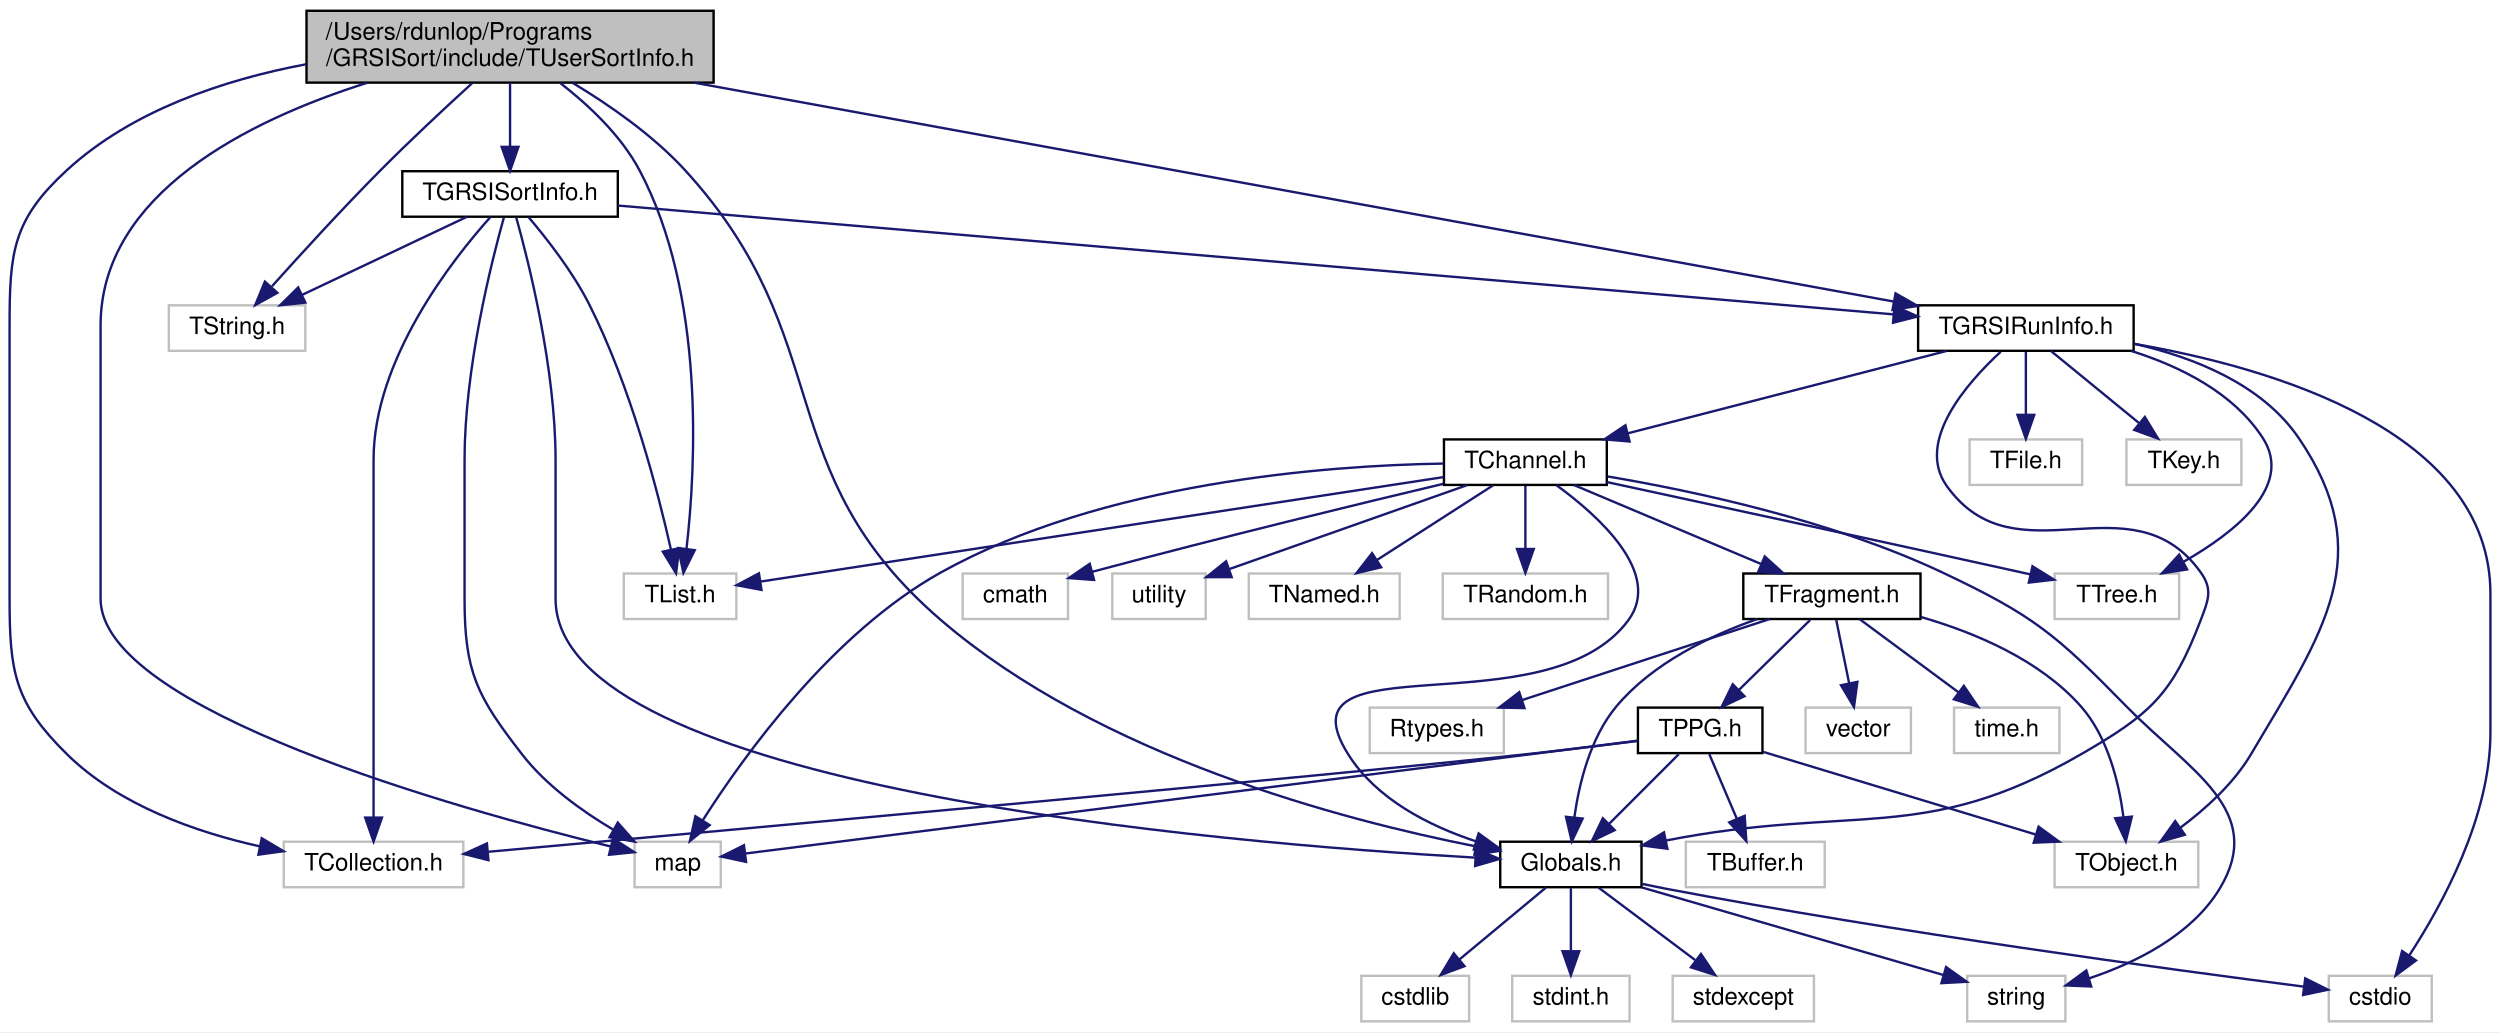
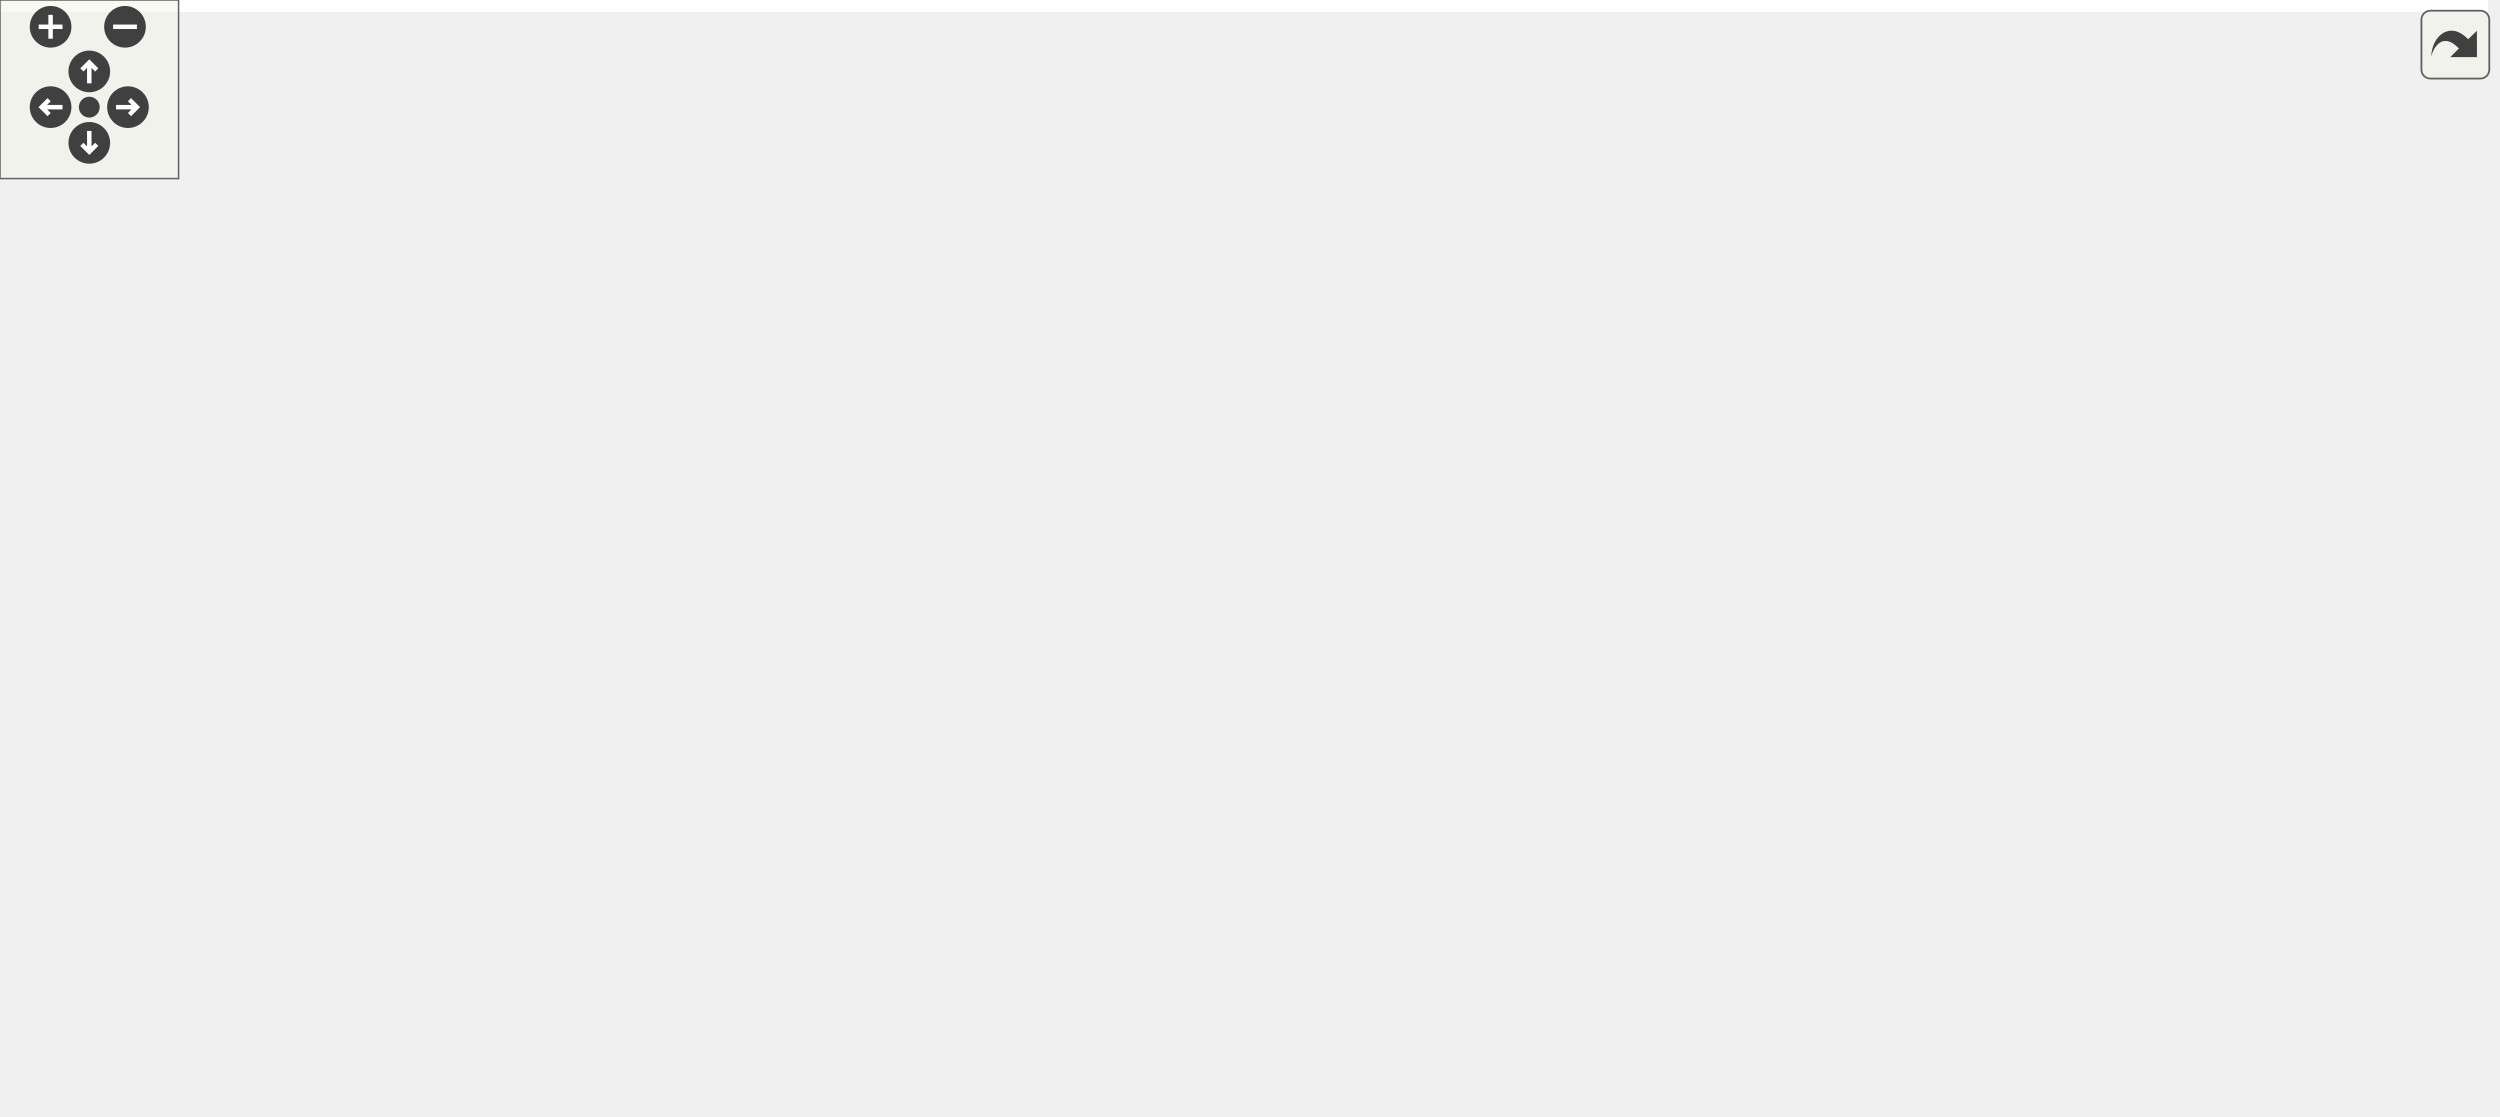
- <svg xmlns="http://www.w3.org/2000/svg" xmlns:xlink="http://www.w3.org/1999/xlink" width="1044pt" height="431pt" viewBox="0.00 0.00 1044.00 431.00">
-   <g id="graph0" class="graph" transform="scale(1 1) rotate(0) translate(4 427)">
-     <polygon fill="white" stroke="none" points="-4,4 -4,-427 1040,-427 1040,4 -4,4" />
-     <g id="node1" class="node">
-       <polygon fill="#bfbfbf" stroke="black" points="124,-392.5 124,-422.5 294,-422.5 294,-392.5 124,-392.5" />
-       <text text-anchor="start" x="132" y="-410.5" font-family="Helvetica,sans-Serif" font-size="10.00">/Users/rdunlop/Programs</text>
-       <text text-anchor="middle" x="209" y="-399.5" font-family="Helvetica,sans-Serif" font-size="10.00">/GRSISort/include/TUserSortInfo.h</text>
-     </g>
-     <g id="node2" class="node">
-       <polygon fill="white" stroke="#bfbfbf" points="261,-56.5 261,-75.5 297,-75.5 297,-56.5 261,-56.5" />
-       <text text-anchor="middle" x="279" y="-63.5" font-family="Helvetica,sans-Serif" font-size="10.00">map</text>
-     </g>
-     <g id="edge1" class="edge">
-       <path fill="none" stroke="midnightblue" d="M149.192,-392.379C99.881,-376.761 38,-346.171 38,-291 38,-291 38,-291 38,-177 38,-130.601 187.706,-89.01 251.135,-73.471" />
-       <polygon fill="midnightblue" stroke="midnightblue" points="251.984,-76.867 260.886,-71.122 250.344,-70.062 251.984,-76.867" />
-     </g>
-     <g id="node3" class="node">
-       <polygon fill="white" stroke="#bfbfbf" points="256.5,-168.5 256.5,-187.5 303.5,-187.5 303.5,-168.5 256.5,-168.5" />
-       <text text-anchor="middle" x="280" y="-175.5" font-family="Helvetica,sans-Serif" font-size="10.00">TList.h</text>
-     </g>
-     <g id="edge2" class="edge">
-       <path fill="none" stroke="midnightblue" d="M229.94,-392.338C241.569,-383.326 255.22,-370.617 263,-356 290.506,-304.321 286.589,-232.077 282.71,-198.096" />
-       <polygon fill="midnightblue" stroke="midnightblue" points="286.13,-197.245 281.391,-187.769 279.186,-198.132 286.13,-197.245" />
-     </g>
-     <g id="node4" class="node">
-       <polygon fill="white" stroke="#bfbfbf" points="66.5,-280.5 66.5,-299.5 123.5,-299.5 123.5,-280.5 66.5,-280.5" />
-       <text text-anchor="middle" x="95" y="-287.5" font-family="Helvetica,sans-Serif" font-size="10.00">TString.h</text>
-     </g>
-     <g id="edge3" class="edge">
-       <path fill="none" stroke="midnightblue" d="M193.115,-392.212C182.201,-382.259 167.484,-368.566 155,-356 139.018,-339.913 121.511,-320.76 109.556,-307.429" />
-       <polygon fill="midnightblue" stroke="midnightblue" points="111.841,-304.733 102.573,-299.6 106.617,-309.392 111.841,-304.733" />
-     </g>
-     <g id="node5" class="node">
-       <polygon fill="white" stroke="#bfbfbf" points="114.5,-56.5 114.5,-75.5 189.5,-75.5 189.5,-56.5 114.5,-56.5" />
-       <text text-anchor="middle" x="152" y="-63.5" font-family="Helvetica,sans-Serif" font-size="10.00">TCollection.h</text>
-     </g>
-     <g id="edge4" class="edge">
-       <path fill="none" stroke="midnightblue" d="M123.933,-400.191C89.299,-393.662 51.123,-380.855 24,-356 1.296,-335.195 0,-321.795 0,-291 0,-291 0,-291 0,-177 0,-146.205 2.055,-133.605 24,-112 45.582,-90.752 77.773,-79.497 104.473,-73.556" />
-       <polygon fill="midnightblue" stroke="midnightblue" points="105.305,-76.958 114.403,-71.529 103.905,-70.099 105.305,-76.958" />
-     </g>
-     <g id="node6" class="node">
-       <g id="a_node6">
-         <a xlink:href="$_globals_8h.html" xlink:title="Globals.h">
-           <polygon fill="white" stroke="black" points="622.5,-56.5 622.5,-75.5 681.5,-75.5 681.5,-56.5 622.5,-56.5" />
-           <text text-anchor="middle" x="652" y="-63.5" font-family="Helvetica,sans-Serif" font-size="10.00">Globals.h</text>
-         </a>
-       </g>
-     </g>
-     <g id="edge5" class="edge">
-       <path fill="none" stroke="midnightblue" d="M235.159,-392.37C250.142,-383.369 268.573,-370.66 282,-356 346.934,-285.101 316.092,-230.669 389,-168 455.033,-111.241 556.413,-84.58 612.044,-73.605" />
-       <polygon fill="midnightblue" stroke="midnightblue" points="613.037,-76.979 622.209,-71.675 611.731,-70.102 613.037,-76.979" />
-     </g>
-     <g id="node12" class="node">
-       <g id="a_node12">
-         <a xlink:href="$_t_g_r_s_i_run_info_8h.html" xlink:title="TGRSIRunInfo.h">
-           <polygon fill="white" stroke="black" points="797,-280.5 797,-299.5 887,-299.5 887,-280.5 797,-280.5" />
-           <text text-anchor="middle" x="842" y="-287.5" font-family="Helvetica,sans-Serif" font-size="10.00">TGRSIRunInfo.h</text>
-         </a>
-       </g>
-     </g>
-     <g id="edge11" class="edge">
-       <path fill="none" stroke="midnightblue" d="M285.985,-392.453C415.387,-368.842 673.425,-321.759 786.614,-301.106" />
-       <polygon fill="midnightblue" stroke="midnightblue" points="787.573,-304.489 796.783,-299.251 786.317,-297.602 787.573,-304.489" />
-     </g>
-     <g id="node28" class="node">
-       <g id="a_node28">
-         <a xlink:href="$_t_g_r_s_i_sort_info_8h.html" xlink:title="TGRSISortInfo.h">
-           <polygon fill="white" stroke="black" points="164,-336.5 164,-355.5 254,-355.5 254,-336.5 164,-336.5" />
-           <text text-anchor="middle" x="209" y="-343.5" font-family="Helvetica,sans-Serif" font-size="10.00">TGRSISortInfo.h</text>
-         </a>
-       </g>
-     </g>
-     <g id="edge40" class="edge">
-       <path fill="none" stroke="midnightblue" d="M209,-392.399C209,-384.466 209,-374.458 209,-365.858" />
-       <polygon fill="midnightblue" stroke="midnightblue" points="212.5,-365.658 209,-355.658 205.5,-365.658 212.5,-365.658" />
-     </g>
-     <g id="node7" class="node">
-       <polygon fill="white" stroke="#bfbfbf" points="627.5,-0.5 627.5,-19.5 676.5,-19.5 676.5,-0.5 627.5,-0.5" />
-       <text text-anchor="middle" x="652" y="-7.5" font-family="Helvetica,sans-Serif" font-size="10.00">stdint.h</text>
-     </g>
-     <g id="edge6" class="edge">
-       <path fill="none" stroke="midnightblue" d="M652,-56.083C652,-49.006 652,-38.861 652,-29.986" />
-       <polygon fill="midnightblue" stroke="midnightblue" points="655.5,-29.751 652,-19.751 648.5,-29.751 655.5,-29.751" />
-     </g>
-     <g id="node8" class="node">
-       <polygon fill="white" stroke="#bfbfbf" points="694.5,-0.5 694.5,-19.5 753.5,-19.5 753.5,-0.5 694.5,-0.5" />
-       <text text-anchor="middle" x="724" y="-7.5" font-family="Helvetica,sans-Serif" font-size="10.00">stdexcept</text>
-     </g>
-     <g id="edge7" class="edge">
-       <path fill="none" stroke="midnightblue" d="M663.568,-56.324C674.42,-48.185 690.881,-35.84 703.883,-26.087" />
-       <polygon fill="midnightblue" stroke="midnightblue" points="706.321,-28.634 712.221,-19.834 702.121,-23.034 706.321,-28.634" />
-     </g>
-     <g id="node9" class="node">
-       <polygon fill="white" stroke="#bfbfbf" points="817.5,-0.5 817.5,-19.5 858.5,-19.5 858.5,-0.5 817.5,-0.5" />
-       <text text-anchor="middle" x="838" y="-7.5" font-family="Helvetica,sans-Serif" font-size="10.00">string</text>
-     </g>
-     <g id="edge8" class="edge">
-       <path fill="none" stroke="midnightblue" d="M681.472,-56.444C715.968,-46.429 772.801,-29.929 807.665,-19.807" />
-       <polygon fill="midnightblue" stroke="midnightblue" points="808.677,-23.158 817.304,-17.008 806.725,-16.435 808.677,-23.158" />
-     </g>
-     <g id="node10" class="node">
-       <polygon fill="white" stroke="#bfbfbf" points="968.5,-0.5 968.5,-19.5 1011.5,-19.5 1011.5,-0.5 968.5,-0.5" />
-       <text text-anchor="middle" x="990" y="-7.5" font-family="Helvetica,sans-Serif" font-size="10.00">cstdio</text>
-     </g>
-     <g id="edge9" class="edge">
-       <path fill="none" stroke="midnightblue" d="M681.76,-57.882C684.873,-57.213 687.996,-56.572 691,-56 787.691,-37.596 903.141,-22.011 958.002,-14.988" />
-       <polygon fill="midnightblue" stroke="midnightblue" points="958.664,-18.433 968.143,-13.7 957.781,-11.488 958.664,-18.433" />
-     </g>
-     <g id="node11" class="node">
-       <polygon fill="white" stroke="#bfbfbf" points="564.5,-0.5 564.5,-19.5 609.5,-19.5 609.5,-0.5 564.5,-0.5" />
-       <text text-anchor="middle" x="587" y="-7.5" font-family="Helvetica,sans-Serif" font-size="10.00">cstdlib</text>
-     </g>
-     <g id="edge10" class="edge">
-       <path fill="none" stroke="midnightblue" d="M641.557,-56.324C631.854,-48.263 617.185,-36.077 605.5,-26.369" />
-       <polygon fill="midnightblue" stroke="midnightblue" points="607.562,-23.532 597.633,-19.834 603.089,-28.916 607.562,-23.532" />
-     </g>
-     <g id="edge17" class="edge">
-       <path fill="none" stroke="midnightblue" d="M831.494,-280.111C817.437,-267.13 795.732,-242.518 809,-224 837.978,-183.555 886.022,-228.445 915,-188 920.177,-180.774 918.168,-176.305 915,-168 903.108,-136.825 893.906,-128.665 865,-112 799.257,-74.097 770.429,-91.383 691.655,-75.994" />
-       <polygon fill="midnightblue" stroke="midnightblue" points="692.297,-72.553 681.795,-73.949 690.876,-79.407 692.297,-72.553" />
-     </g>
-     <g id="edge12" class="edge">
-       <path fill="none" stroke="midnightblue" d="M887.484,-283.367C944.825,-273.431 1036,-246.95 1036,-179 1036,-179 1036,-179 1036,-121 1036,-85.817 1015.72,-48.863 1002.09,-27.999" />
-       <polygon fill="midnightblue" stroke="midnightblue" points="1004.91,-25.916 996.396,-19.609 999.119,-29.848 1004.91,-25.916" />
-     </g>
-     <g id="node13" class="node">
-       <polygon fill="white" stroke="#bfbfbf" points="854,-56.5 854,-75.5 914,-75.5 914,-56.5 854,-56.5" />
-       <text text-anchor="middle" x="884" y="-63.5" font-family="Helvetica,sans-Serif" font-size="10.00">TObject.h</text>
-     </g>
-     <g id="edge13" class="edge">
-       <path fill="none" stroke="midnightblue" d="M887.221,-283.454C911.957,-277.856 940.62,-266.606 956,-244 989.377,-194.941 966.215,-163.067 936,-112 928.781,-99.798 917.07,-89.234 906.588,-81.413" />
-       <polygon fill="midnightblue" stroke="midnightblue" points="908.391,-78.402 898.198,-75.513 904.365,-84.128 908.391,-78.402" />
-     </g>
-     <g id="node14" class="node">
-       <polygon fill="white" stroke="#bfbfbf" points="854,-168.5 854,-187.5 906,-187.5 906,-168.5 854,-168.5" />
-       <text text-anchor="middle" x="880" y="-175.5" font-family="Helvetica,sans-Serif" font-size="10.00">TTree.h</text>
-     </g>
-     <g id="edge14" class="edge">
-       <path fill="none" stroke="midnightblue" d="M886.006,-280.441C906.402,-274.034 928.786,-262.969 941,-244 953.829,-224.076 929.487,-204.731 907.85,-192.401" />
-       <polygon fill="midnightblue" stroke="midnightblue" points="909.325,-189.22 898.86,-187.565 906.009,-195.385 909.325,-189.22" />
-     </g>
-     <g id="node15" class="node">
-       <polygon fill="white" stroke="#bfbfbf" points="818.5,-224.5 818.5,-243.5 865.5,-243.5 865.5,-224.5 818.5,-224.5" />
-       <text text-anchor="middle" x="842" y="-231.5" font-family="Helvetica,sans-Serif" font-size="10.00">TFile.h</text>
-     </g>
-     <g id="edge15" class="edge">
-       <path fill="none" stroke="midnightblue" d="M842,-280.083C842,-273.006 842,-262.861 842,-253.986" />
-       <polygon fill="midnightblue" stroke="midnightblue" points="845.5,-253.751 842,-243.751 838.5,-253.751 845.5,-253.751" />
-     </g>
-     <g id="node16" class="node">
-       <polygon fill="white" stroke="#bfbfbf" points="884,-224.5 884,-243.5 932,-243.5 932,-224.5 884,-224.5" />
-       <text text-anchor="middle" x="908" y="-231.5" font-family="Helvetica,sans-Serif" font-size="10.00">TKey.h</text>
-     </g>
-     <g id="edge16" class="edge">
-       <path fill="none" stroke="midnightblue" d="M852.604,-280.324C862.456,-272.263 877.351,-260.077 889.215,-250.369" />
-       <polygon fill="midnightblue" stroke="midnightblue" points="891.68,-252.875 897.203,-243.834 887.247,-247.457 891.68,-252.875" />
-     </g>
-     <g id="node17" class="node">
-       <g id="a_node17">
-         <a xlink:href="$_t_channel_8h.html" xlink:title="TChannel.h">
-           <polygon fill="white" stroke="black" points="599,-224.5 599,-243.5 667,-243.5 667,-224.5 599,-224.5" />
-           <text text-anchor="middle" x="633" y="-231.5" font-family="Helvetica,sans-Serif" font-size="10.00">TChannel.h</text>
-         </a>
-       </g>
-     </g>
-     <g id="edge18" class="edge">
-       <path fill="none" stroke="midnightblue" d="M808.883,-280.444C772.882,-271.142 715.23,-256.246 675.814,-246.062" />
-       <polygon fill="midnightblue" stroke="midnightblue" points="676.519,-242.629 665.962,-243.516 674.768,-249.407 676.519,-242.629" />
-     </g>
-     <g id="edge22" class="edge">
-       <path fill="none" stroke="midnightblue" d="M598.757,-233.416C549.343,-232.589 456.568,-225.589 389,-188 343.483,-162.678 306.709,-111.503 289.525,-84.537" />
-       <polygon fill="midnightblue" stroke="midnightblue" points="292.346,-82.444 284.101,-75.791 286.397,-86.134 292.346,-82.444" />
-     </g>
-     <g id="edge25" class="edge">
-       <path fill="none" stroke="midnightblue" d="M598.832,-227.773C531.165,-217.422 380.854,-194.428 313.629,-184.144" />
-       <polygon fill="midnightblue" stroke="midnightblue" points="313.993,-180.659 303.578,-182.607 312.934,-187.579 313.993,-180.659" />
-     </g>
-     <g id="edge39" class="edge">
-       <path fill="none" stroke="midnightblue" d="M645.945,-224.395C663.333,-211.767 690.469,-187.591 676,-168 641.75,-121.627 528.374,-160.842 559,-112 570.738,-93.28 592.714,-82.156 612.357,-75.653" />
-       <polygon fill="midnightblue" stroke="midnightblue" points="613.484,-78.969 622.052,-72.738 611.468,-72.265 613.484,-78.969" />
-     </g>
-     <g id="edge19" class="edge">
-       <path fill="none" stroke="midnightblue" d="M667.328,-228.036C703.396,-221.939 761.146,-209.64 807,-188 845.268,-169.94 854.386,-162.226 884,-132 910.57,-104.881 942.583,-88.525 923,-56 911.192,-36.388 887.652,-24.876 868.333,-18.413" />
-       <polygon fill="midnightblue" stroke="midnightblue" points="869.286,-15.044 858.7,-15.477 867.245,-21.74 869.286,-15.044" />
-     </g>
-     <g id="edge26" class="edge">
-       <path fill="none" stroke="midnightblue" d="M667.082,-225.67C708.122,-216.826 779.134,-201.463 840,-188 841.251,-187.723 842.524,-187.441 843.809,-187.155" />
-       <polygon fill="midnightblue" stroke="midnightblue" points="844.76,-190.529 853.756,-184.933 843.234,-183.698 844.76,-190.529" />
-     </g>
-     <g id="node18" class="node">
-       <polygon fill="white" stroke="#bfbfbf" points="398,-168.5 398,-187.5 442,-187.5 442,-168.5 398,-168.5" />
-       <text text-anchor="middle" x="420" y="-175.5" font-family="Helvetica,sans-Serif" font-size="10.00">cmath</text>
-     </g>
-     <g id="edge20" class="edge">
-       <path fill="none" stroke="midnightblue" d="M598.68,-224.949C564.017,-216.721 508.706,-203.332 452.146,-188.233" />
-       <polygon fill="midnightblue" stroke="midnightblue" points="452.886,-184.808 442.321,-185.596 451.072,-191.569 452.886,-184.808" />
-     </g>
-     <g id="node19" class="node">
-       <polygon fill="white" stroke="#bfbfbf" points="460.5,-168.5 460.5,-187.5 499.5,-187.5 499.5,-168.5 460.5,-168.5" />
-       <text text-anchor="middle" x="480" y="-175.5" font-family="Helvetica,sans-Serif" font-size="10.00">utility</text>
-     </g>
-     <g id="edge21" class="edge">
-       <path fill="none" stroke="midnightblue" d="M608.757,-224.444C581.773,-214.92 538.172,-199.531 509.299,-189.341" />
-       <polygon fill="midnightblue" stroke="midnightblue" points="510.346,-185.999 499.751,-185.971 508.016,-192.6 510.346,-185.999" />
-     </g>
-     <g id="node20" class="node">
-       <polygon fill="white" stroke="#bfbfbf" points="517.5,-168.5 517.5,-187.5 580.5,-187.5 580.5,-168.5 517.5,-168.5" />
-       <text text-anchor="middle" x="549" y="-175.5" font-family="Helvetica,sans-Serif" font-size="10.00">TNamed.h</text>
-     </g>
-     <g id="edge23" class="edge">
-       <path fill="none" stroke="midnightblue" d="M619.504,-224.324C606.4,-215.9 586.288,-202.971 570.893,-193.074" />
-       <polygon fill="midnightblue" stroke="midnightblue" points="572.767,-190.118 562.463,-187.655 568.982,-196.006 572.767,-190.118" />
-     </g>
-     <g id="node21" class="node">
-       <polygon fill="white" stroke="#bfbfbf" points="598.5,-168.5 598.5,-187.5 667.5,-187.5 667.5,-168.5 598.5,-168.5" />
-       <text text-anchor="middle" x="633" y="-175.5" font-family="Helvetica,sans-Serif" font-size="10.00">TRandom.h</text>
-     </g>
-     <g id="edge24" class="edge">
-       <path fill="none" stroke="midnightblue" d="M633,-224.083C633,-217.006 633,-206.861 633,-197.986" />
-       <polygon fill="midnightblue" stroke="midnightblue" points="636.5,-197.751 633,-187.751 629.5,-197.751 636.5,-197.751" />
-     </g>
-     <g id="node22" class="node">
-       <g id="a_node22">
-         <a xlink:href="$_t_fragment_8h.html" xlink:title="TFragment.h">
-           <polygon fill="white" stroke="black" points="724,-168.5 724,-187.5 798,-187.5 798,-168.5 724,-168.5" />
-           <text text-anchor="middle" x="761" y="-175.5" font-family="Helvetica,sans-Serif" font-size="10.00">TFragment.h</text>
-         </a>
-       </g>
-     </g>
-     <g id="edge27" class="edge">
-       <path fill="none" stroke="midnightblue" d="M653.282,-224.444C674.347,-215.557 707.517,-201.563 731.486,-191.451" />
-       <polygon fill="midnightblue" stroke="midnightblue" points="732.96,-194.628 740.813,-187.516 730.239,-188.179 732.96,-194.628" />
-     </g>
-     <g id="edge28" class="edge">
-       <path fill="none" stroke="midnightblue" d="M729.819,-168.476C710.318,-161.626 686.116,-150.102 671,-132 660.059,-118.898 655.417,-99.75 653.448,-85.629" />
-       <polygon fill="midnightblue" stroke="midnightblue" points="656.918,-85.163 652.373,-75.592 649.958,-85.908 656.918,-85.163" />
-     </g>
-     <g id="edge38" class="edge">
-       <path fill="none" stroke="midnightblue" d="M798.212,-169.328C820.491,-162.907 847.745,-151.539 865,-132 876.299,-119.205 880.893,-100.016 882.753,-85.801" />
-       <polygon fill="midnightblue" stroke="midnightblue" points="886.253,-85.976 883.735,-75.685 879.285,-85.3 886.253,-85.976" />
-     </g>
-     <g id="node23" class="node">
-       <g id="a_node23">
-         <a xlink:href="$_t_p_p_g_8h.html" xlink:title="TPPG.h">
-           <polygon fill="white" stroke="black" points="680,-112.5 680,-131.5 732,-131.5 732,-112.5 680,-112.5" />
-           <text text-anchor="middle" x="706" y="-119.5" font-family="Helvetica,sans-Serif" font-size="10.00">TPPG.h</text>
-         </a>
-       </g>
-     </g>
-     <g id="edge29" class="edge">
-       <path fill="none" stroke="midnightblue" d="M751.918,-168.083C743.829,-160.141 731.805,-148.335 722.09,-138.797" />
-       <polygon fill="midnightblue" stroke="midnightblue" points="724.501,-136.26 714.913,-131.751 719.597,-141.254 724.501,-136.26" />
-     </g>
-     <g id="node25" class="node">
-       <polygon fill="white" stroke="#bfbfbf" points="750,-112.5 750,-131.5 794,-131.5 794,-112.5 750,-112.5" />
-       <text text-anchor="middle" x="772" y="-119.5" font-family="Helvetica,sans-Serif" font-size="10.00">vector</text>
-     </g>
-     <g id="edge35" class="edge">
-       <path fill="none" stroke="midnightblue" d="M762.816,-168.083C764.274,-160.927 766.371,-150.635 768.193,-141.691" />
-       <polygon fill="midnightblue" stroke="midnightblue" points="771.651,-142.248 770.217,-131.751 764.792,-140.851 771.651,-142.248" />
-     </g>
-     <g id="node26" class="node">
-       <polygon fill="white" stroke="#bfbfbf" points="812,-112.5 812,-131.5 856,-131.5 856,-112.5 812,-112.5" />
-       <text text-anchor="middle" x="834" y="-119.5" font-family="Helvetica,sans-Serif" font-size="10.00">time.h</text>
-     </g>
-     <g id="edge36" class="edge">
-       <path fill="none" stroke="midnightblue" d="M772.729,-168.324C783.837,-160.107 800.742,-147.602 813.983,-137.807" />
-       <polygon fill="midnightblue" stroke="midnightblue" points="816.1,-140.595 822.058,-131.834 811.937,-134.967 816.1,-140.595" />
-     </g>
-     <g id="node27" class="node">
-       <polygon fill="white" stroke="#bfbfbf" points="568,-112.5 568,-131.5 624,-131.5 624,-112.5 568,-112.5" />
-       <text text-anchor="middle" x="596" y="-119.5" font-family="Helvetica,sans-Serif" font-size="10.00">Rtypes.h</text>
-     </g>
-     <g id="edge37" class="edge">
-       <path fill="none" stroke="midnightblue" d="M734.855,-168.444C706.977,-159.32 662.652,-144.813 631.6,-134.651" />
-       <polygon fill="midnightblue" stroke="midnightblue" points="632.615,-131.3 622.022,-131.516 630.438,-137.953 632.615,-131.3" />
-     </g>
-     <g id="edge31" class="edge">
-       <path fill="none" stroke="midnightblue" d="M679.932,-117.703C604.359,-108.146 385.573,-80.478 307.281,-70.576" />
-       <polygon fill="midnightblue" stroke="midnightblue" points="307.555,-67.083 297.195,-69.301 306.677,-74.028 307.555,-67.083" />
-     </g>
-     <g id="edge33" class="edge">
-       <path fill="none" stroke="midnightblue" d="M679.666,-117.564C665.793,-115.802 648.488,-113.679 633,-112 549.866,-102.988 304.415,-80.714 199.946,-71.305" />
-       <polygon fill="midnightblue" stroke="midnightblue" points="199.968,-67.793 189.694,-70.382 199.34,-74.764 199.968,-67.793" />
-     </g>
-     <g id="edge34" class="edge">
-       <path fill="none" stroke="midnightblue" d="M697.083,-112.083C689.22,-104.22 677.569,-92.569 668.081,-83.081" />
-       <polygon fill="midnightblue" stroke="midnightblue" points="670.297,-80.347 660.751,-75.751 665.347,-85.297 670.297,-80.347" />
-     </g>
-     <g id="edge32" class="edge">
-       <path fill="none" stroke="midnightblue" d="M732.265,-113.032C762.367,-103.9 811.95,-88.858 846.202,-78.467" />
-       <polygon fill="midnightblue" stroke="midnightblue" points="847.31,-81.788 855.863,-75.536 845.277,-75.09 847.31,-81.788" />
-     </g>
-     <g id="node24" class="node">
-       <polygon fill="white" stroke="#bfbfbf" points="700,-56.5 700,-75.5 758,-75.5 758,-56.5 700,-56.5" />
-       <text text-anchor="middle" x="729" y="-63.5" font-family="Helvetica,sans-Serif" font-size="10.00">TBuffer.h</text>
-     </g>
-     <g id="edge30" class="edge">
-       <path fill="none" stroke="midnightblue" d="M709.798,-112.083C712.913,-104.77 717.423,-94.181 721.289,-85.103" />
-       <polygon fill="midnightblue" stroke="midnightblue" points="724.574,-86.323 725.273,-75.751 718.134,-83.58 724.574,-86.323" />
-     </g>
-     <g id="edge41" class="edge">
-       <path fill="none" stroke="midnightblue" d="M206.438,-336.249C201.251,-317.738 190,-273.179 190,-235 190,-235 190,-235 190,-177 190,-146.205 195.132,-136.338 214,-112 224.083,-98.994 238.979,-88.3 251.968,-80.605" />
-       <polygon fill="midnightblue" stroke="midnightblue" points="253.984,-83.487 260.993,-75.542 250.559,-77.382 253.984,-83.487" />
-     </g>
-     <g id="edge42" class="edge">
-       <path fill="none" stroke="midnightblue" d="M216.767,-336.27C224.137,-327.598 235.088,-313.658 242,-300 259.339,-265.741 270.688,-222.01 276.163,-197.608" />
-       <polygon fill="midnightblue" stroke="midnightblue" points="279.638,-198.096 278.322,-187.583 272.795,-196.622 279.638,-198.096" />
-     </g>
-     <g id="edge43" class="edge">
-       <path fill="none" stroke="midnightblue" d="M190.936,-336.444C172.425,-327.675 143.419,-313.935 122.145,-303.858" />
-       <polygon fill="midnightblue" stroke="midnightblue" points="123.515,-300.634 112.979,-299.516 120.518,-306.96 123.515,-300.634" />
-     </g>
-     <g id="edge44" class="edge">
-       <path fill="none" stroke="midnightblue" d="M200.833,-336.384C185.072,-318.812 152,-276.942 152,-235 152,-235 152,-235 152,-177 152,-144.948 152,-107.643 152,-85.749" />
-       <polygon fill="midnightblue" stroke="midnightblue" points="155.5,-85.558 152,-75.558 148.5,-85.558 155.5,-85.558" />
-     </g>
-     <g id="edge45" class="edge">
-       <path fill="none" stroke="midnightblue" d="M211.562,-336.249C216.749,-317.738 228,-273.179 228,-235 228,-235 228,-235 228,-177 228,-98.147 506.235,-74.863 611.925,-68.863" />
-       <polygon fill="midnightblue" stroke="midnightblue" points="612.39,-72.343 622.185,-68.305 612.01,-65.354 612.39,-72.343" />
-     </g>
-     <g id="edge46" class="edge">
-       <path fill="none" stroke="midnightblue" d="M254.016,-341.16C367.204,-331.504 663.407,-306.235 786.801,-295.709" />
-       <polygon fill="midnightblue" stroke="midnightblue" points="787.123,-299.194 796.79,-294.857 786.528,-292.22 787.123,-299.194" />
+ <svg xmlns="http://www.w3.org/2000/svg" xmlns:xlink="http://www.w3.org/1999/xlink" id="main" version="1.1" xml:space="preserve">
+   <style type="text/css">
+ .edge:hover path { stroke: red; }
+ .edge:hover polygon { stroke: red; fill: red; }
+ </style>
+   <defs>
+     <circle id="rim" cx="0" cy="0" r="7" />
+     <circle id="rim2" cx="0" cy="0" r="3.5" />
+     <g id="zoomPlus">
+       <use xlink:href="#rim" fill="#404040">
+         <set attributeName="fill" to="#808080" begin="zoomplus.mouseover" end="zoomplus.mouseout" />
+       </use>
+       <path d="M-4,0h8M0,-4v8" fill="none" stroke="white" stroke-width="1.5" pointer-events="none" />
+     </g>
+     <g id="zoomMin">
+       <use xlink:href="#rim" fill="#404040">
+         <set attributeName="fill" to="#808080" begin="zoomminus.mouseover" end="zoomminus.mouseout" />
+       </use>
+       <path d="M-4,0h8" fill="none" stroke="white" stroke-width="1.5" pointer-events="none" />
+     </g>
+     <g id="dirArrow">
+       <path fill="none" stroke="white" stroke-width="1.5" d="M0,-3.0v7 M-2.5,-0.5L0,-3.0L2.5,-0.5" />
+     </g>
+     <g id="resetDef">
+       <use xlink:href="#rim2" fill="#404040">
+         <set attributeName="fill" to="#808080" begin="reset.mouseover" end="reset.mouseout" />
+       </use>
+     </g>
+   </defs>
+   <svg id="graph" class="graph">
+     <g id="viewport">
+       <polygon fill="white" stroke="none" points="-4,4 -4,-315 836,-315 836,4 -4,4" />
+       <g id="node1" class="node">
+         <polygon fill="#bfbfbf" stroke="black" points="485.5,-280.5 485.5,-310.5 655.5,-310.5 655.5,-280.5 485.5,-280.5" />
+         <text text-anchor="start" x="493.5" y="-298.5" font-family="Helvetica,sans-Serif" font-size="10.00">/Users/rdunlop/Programs</text>
+         <text text-anchor="middle" x="570.5" y="-287.5" font-family="Helvetica,sans-Serif" font-size="10.00">/GRSISort/include/TUserSortInfo.h</text>
+       </g>
+       <g id="node2" class="node">
+         <polygon fill="white" stroke="#bfbfbf" points="730.5,-56.5 730.5,-75.5 766.5,-75.5 766.5,-56.5 730.5,-56.5" />
+         <text text-anchor="middle" x="748.5" y="-63.5" font-family="Helvetica,sans-Serif" font-size="10.00">map</text>
+       </g>
+       <g id="edge1" class="edge">
+         <path fill="none" stroke="midnightblue" d="M621.491,-280.477C665.181,-265.46 725.372,-236.915 753.5,-188 772.034,-155.77 762.577,-110.332 754.956,-85.311" />
+         <polygon fill="midnightblue" stroke="midnightblue" points="758.231,-84.066 751.79,-75.654 751.58,-86.247 758.231,-84.066" />
+       </g>
+       <g id="node3" class="node">
+         <polygon fill="white" stroke="#bfbfbf" points="785,-56.5 785,-75.5 832,-75.5 832,-56.5 785,-56.5" />
+         <text text-anchor="middle" x="808.5" y="-63.5" font-family="Helvetica,sans-Serif" font-size="10.00">TList.h</text>
+       </g>
+       <g id="edge2" class="edge">
+         <path fill="none" stroke="midnightblue" d="M641.968,-280.473C669.707,-272.746 700.699,-261.129 725.5,-244 780.167,-206.245 799.761,-122.739 805.956,-85.524" />
+         <polygon fill="midnightblue" stroke="midnightblue" points="809.427,-85.975 807.472,-75.562 802.507,-84.921 809.427,-85.975" />
+       </g>
+       <g id="node4" class="node">
+         <polygon fill="white" stroke="#bfbfbf" points="147,-168.5 147,-187.5 204,-187.5 204,-168.5 147,-168.5" />
+         <text text-anchor="middle" x="175.5" y="-175.5" font-family="Helvetica,sans-Serif" font-size="10.00">TString.h</text>
+       </g>
+       <g id="edge3" class="edge">
+         <path fill="none" stroke="midnightblue" d="M522.46,-280.453C443.128,-257.256 286.316,-211.403 213.86,-190.217" />
+         <polygon fill="midnightblue" stroke="midnightblue" points="214.794,-186.843 204.213,-187.396 212.829,-193.562 214.794,-186.843" />
+       </g>
+       <g id="node5" class="node">
+         <polygon fill="white" stroke="#bfbfbf" points="669,-168.5 669,-187.5 744,-187.5 744,-168.5 669,-168.5" />
+         <text text-anchor="middle" x="706.5" y="-175.5" font-family="Helvetica,sans-Serif" font-size="10.00">TCollection.h</text>
+       </g>
+       <g id="edge4" class="edge">
+         <path fill="none" stroke="midnightblue" d="M587.176,-280.337C612.905,-258.487 662.071,-216.732 688.55,-194.244" />
+         <polygon fill="midnightblue" stroke="midnightblue" points="690.935,-196.81 696.292,-187.669 686.404,-191.475 690.935,-196.81" />
+       </g>
+       <g id="node6" class="node">
+         <g id="a_node6">
+           <a xlink:href="_globals_8h.html" target="_top" xlink:title="Globals.h">
+             <polygon fill="white" stroke="black" points="130,-56.5 130,-75.5 189,-75.5 189,-56.5 130,-56.5" />
+             <text text-anchor="middle" x="159.5" y="-63.5" font-family="Helvetica,sans-Serif" font-size="10.00">Globals.h</text>
+           </a>
+         </g>
+       </g>
+       <g id="edge5" class="edge">
+         <path fill="none" stroke="midnightblue" d="M485.489,-286.12C371.601,-272.906 178.969,-242.9 137.5,-188 114.324,-157.317 134.644,-109.922 148.732,-84.513" />
+         <polygon fill="midnightblue" stroke="midnightblue" points="151.887,-86.05 153.896,-75.647 145.838,-82.526 151.887,-86.05" />
+       </g>
+       <g id="node12" class="node">
+         <g id="a_node12">
+           <a xlink:href="_t_g_r_s_i_run_info_8h.html" target="_top" xlink:title="TGRSIRunInfo.h">
+             <polygon fill="white" stroke="black" points="383.5,-168.5 383.5,-187.5 473.5,-187.5 473.5,-168.5 383.5,-168.5" />
+             <text text-anchor="middle" x="428.5" y="-175.5" font-family="Helvetica,sans-Serif" font-size="10.00">TGRSIRunInfo.h</text>
+           </a>
+         </g>
+       </g>
+       <g id="edge11" class="edge">
+         <path fill="none" stroke="midnightblue" d="M553.088,-280.337C526.224,-258.487 474.889,-216.732 447.242,-194.244" />
+         <polygon fill="midnightblue" stroke="midnightblue" points="449.125,-191.264 439.159,-187.669 444.708,-196.695 449.125,-191.264" />
+       </g>
+       <g id="node23" class="node">
+         <g id="a_node23">
+           <a xlink:href="_t_g_r_s_i_sort_info_8h.html" target="_top" xlink:title="TGRSISortInfo.h">
+             <polygon fill="white" stroke="black" points="525.5,-224.5 525.5,-243.5 615.5,-243.5 615.5,-224.5 525.5,-224.5" />
+             <text text-anchor="middle" x="570.5" y="-231.5" font-family="Helvetica,sans-Serif" font-size="10.00">TGRSISortInfo.h</text>
+           </a>
+         </g>
+       </g>
+       <g id="edge29" class="edge">
+         <path fill="none" stroke="midnightblue" d="M570.5,-280.399C570.5,-272.466 570.5,-262.458 570.5,-253.858" />
+         <polygon fill="midnightblue" stroke="midnightblue" points="574,-253.658 570.5,-243.658 567,-253.658 574,-253.658" />
+       </g>
+       <g id="node7" class="node">
+         <polygon fill="white" stroke="#bfbfbf" points="63,-0.5 63,-19.5 112,-19.5 112,-0.5 63,-0.5" />
+         <text text-anchor="middle" x="87.5" y="-7.5" font-family="Helvetica,sans-Serif" font-size="10.00">stdint.h</text>
+       </g>
+       <g id="edge6" class="edge">
+         <path fill="none" stroke="midnightblue" d="M147.932,-56.324C137.08,-48.185 120.619,-35.84 107.617,-26.087" />
+         <polygon fill="midnightblue" stroke="midnightblue" points="109.379,-23.034 99.278,-19.834 105.179,-28.634 109.379,-23.034" />
+       </g>
+       <g id="node8" class="node">
+         <polygon fill="white" stroke="#bfbfbf" points="130,-0.5 130,-19.5 189,-19.5 189,-0.5 130,-0.5" />
+         <text text-anchor="middle" x="159.5" y="-7.5" font-family="Helvetica,sans-Serif" font-size="10.00">stdexcept</text>
+       </g>
+       <g id="edge7" class="edge">
+         <path fill="none" stroke="midnightblue" d="M159.5,-56.083C159.5,-49.006 159.5,-38.861 159.5,-29.986" />
+         <polygon fill="midnightblue" stroke="midnightblue" points="163,-29.751 159.5,-19.751 156,-29.751 163,-29.751" />
+       </g>
+       <g id="node9" class="node">
+         <polygon fill="white" stroke="#bfbfbf" points="268,-0.5 268,-19.5 309,-19.5 309,-0.5 268,-0.5" />
+         <text text-anchor="middle" x="288.5" y="-7.5" font-family="Helvetica,sans-Serif" font-size="10.00">string</text>
+       </g>
+       <g id="edge8" class="edge">
+         <path fill="none" stroke="midnightblue" d="M179.94,-56.444C201.17,-47.557 234.599,-33.563 258.755,-23.451" />
+         <polygon fill="midnightblue" stroke="midnightblue" points="260.282,-26.606 268.155,-19.516 257.579,-20.149 260.282,-26.606" />
+       </g>
+       <g id="node10" class="node">
+         <polygon fill="white" stroke="#bfbfbf" points="207,-0.5 207,-19.5 250,-19.5 250,-0.5 207,-0.5" />
+         <text text-anchor="middle" x="228.5" y="-7.5" font-family="Helvetica,sans-Serif" font-size="10.00">cstdio</text>
+       </g>
+       <g id="edge9" class="edge">
+         <path fill="none" stroke="midnightblue" d="M170.586,-56.324C180.986,-48.185 196.761,-35.84 209.222,-26.087" />
+         <polygon fill="midnightblue" stroke="midnightblue" points="211.494,-28.753 217.212,-19.834 207.18,-23.241 211.494,-28.753" />
+       </g>
+       <g id="node11" class="node">
+         <polygon fill="white" stroke="#bfbfbf" points="0,-0.5 0,-19.5 45,-19.5 45,-0.5 0,-0.5" />
+         <text text-anchor="middle" x="22.5" y="-7.5" font-family="Helvetica,sans-Serif" font-size="10.00">cstdlib</text>
+       </g>
+       <g id="edge10" class="edge">
+         <path fill="none" stroke="midnightblue" d="M137.792,-56.444C115.145,-47.517 79.428,-33.439 53.748,-23.317" />
+         <polygon fill="midnightblue" stroke="midnightblue" points="54.693,-19.927 44.106,-19.516 52.126,-26.44 54.693,-19.927" />
+       </g>
+       <g id="edge17" class="edge">
+         <path fill="none" stroke="midnightblue" d="M383.447,-175.288C338.875,-171.841 270.039,-161.675 218.5,-132 198.156,-120.287 180.934,-99.137 170.442,-84.147" />
+         <polygon fill="midnightblue" stroke="midnightblue" points="173.287,-82.106 164.811,-75.749 167.473,-86.004 173.287,-82.106" />
+       </g>
+       <g id="edge12" class="edge">
+         <path fill="none" stroke="midnightblue" d="M383.254,-171.079C336.945,-164.079 269.314,-150.938 251.5,-132 225.337,-104.187 224.483,-56.3 226.359,-29.877" />
+         <polygon fill="midnightblue" stroke="midnightblue" points="229.866,-29.971 227.299,-19.692 222.895,-29.328 229.866,-29.971" />
+       </g>
+       <g id="node13" class="node">
+         <polygon fill="white" stroke="#bfbfbf" points="260.5,-112.5 260.5,-131.5 320.5,-131.5 320.5,-112.5 260.5,-112.5" />
+         <text text-anchor="middle" x="290.5" y="-119.5" font-family="Helvetica,sans-Serif" font-size="10.00">TObject.h</text>
+       </g>
+       <g id="edge13" class="edge">
+         <path fill="none" stroke="midnightblue" d="M406.633,-168.444C383.721,-159.478 347.525,-145.314 321.634,-135.183" />
+         <polygon fill="midnightblue" stroke="midnightblue" points="322.852,-131.901 312.264,-131.516 320.301,-138.42 322.852,-131.901" />
+       </g>
+       <g id="node14" class="node">
+         <polygon fill="white" stroke="#bfbfbf" points="660.5,-56.5 660.5,-75.5 712.5,-75.5 712.5,-56.5 660.5,-56.5" />
+         <text text-anchor="middle" x="686.5" y="-63.5" font-family="Helvetica,sans-Serif" font-size="10.00">TTree.h</text>
+       </g>
+       <g id="edge14" class="edge">
+         <path fill="none" stroke="midnightblue" d="M452.872,-168.397C477.077,-159.71 515.146,-145.659 547.5,-132 550.292,-130.821 619.365,-98.468 659.067,-79.86" />
+         <polygon fill="midnightblue" stroke="midnightblue" points="660.666,-82.976 668.235,-75.563 657.695,-76.638 660.666,-82.976" />
+       </g>
+       <g id="node15" class="node">
+         <polygon fill="white" stroke="#bfbfbf" points="339,-112.5 339,-131.5 386,-131.5 386,-112.5 339,-112.5" />
+         <text text-anchor="middle" x="362.5" y="-119.5" font-family="Helvetica,sans-Serif" font-size="10.00">TFile.h</text>
+       </g>
+       <g id="edge15" class="edge">
+         <path fill="none" stroke="midnightblue" d="M417.896,-168.324C408.044,-160.263 393.149,-148.077 381.285,-138.369" />
+         <polygon fill="midnightblue" stroke="midnightblue" points="383.253,-135.457 373.297,-131.834 378.82,-140.875 383.253,-135.457" />
+       </g>
+       <g id="node16" class="node">
+         <polygon fill="white" stroke="#bfbfbf" points="404.5,-112.5 404.5,-131.5 452.5,-131.5 452.5,-112.5 404.5,-112.5" />
+         <text text-anchor="middle" x="428.5" y="-119.5" font-family="Helvetica,sans-Serif" font-size="10.00">TKey.h</text>
+       </g>
+       <g id="edge16" class="edge">
+         <path fill="none" stroke="midnightblue" d="M428.5,-168.083C428.5,-161.006 428.5,-150.861 428.5,-141.986" />
+         <polygon fill="midnightblue" stroke="midnightblue" points="432,-141.751 428.5,-131.751 425,-141.751 432,-141.751" />
+       </g>
+       <g id="node17" class="node">
+         <g id="a_node17">
+           <a xlink:href="_t_channel_8h.html" target="_top" xlink:title="TChannel.h">
+             <polygon fill="white" stroke="black" points="470.5,-112.5 470.5,-131.5 538.5,-131.5 538.5,-112.5 470.5,-112.5" />
+             <text text-anchor="middle" x="504.5" y="-119.5" font-family="Helvetica,sans-Serif" font-size="10.00">TChannel.h</text>
+           </a>
+         </g>
+       </g>
+       <g id="edge18" class="edge">
+         <path fill="none" stroke="midnightblue" d="M440.711,-168.324C452.276,-160.107 469.875,-147.602 483.661,-137.807" />
+         <polygon fill="midnightblue" stroke="midnightblue" points="485.943,-140.479 492.067,-131.834 481.888,-134.773 485.943,-140.479" />
+       </g>
+       <g id="edge22" class="edge">
+         <path fill="none" stroke="midnightblue" d="M538.619,-115.204C579.677,-107.95 650.839,-94.492 720.476,-76.031" />
+         <polygon fill="midnightblue" stroke="midnightblue" points="721.54,-79.369 730.288,-73.393 719.722,-72.609 721.54,-79.369" />
+       </g>
+       <g id="edge25" class="edge">
+         <path fill="none" stroke="midnightblue" d="M538.51,-116.486C588.249,-109.638 683.906,-95.539 774.857,-75.943" />
+         <polygon fill="midnightblue" stroke="midnightblue" points="775.754,-79.33 784.778,-73.779 774.262,-72.491 775.754,-79.33" />
+       </g>
+       <g id="edge28" class="edge">
+         <path fill="none" stroke="midnightblue" d="M470.268,-113.647C467.306,-113.068 464.353,-112.511 461.5,-112 367.921,-95.25 257.246,-79.884 199.352,-72.183" />
+         <polygon fill="midnightblue" stroke="midnightblue" points="199.544,-68.678 189.172,-70.836 198.626,-75.618 199.544,-68.678" />
+       </g>
+       <g id="edge19" class="edge">
+         <path fill="none" stroke="midnightblue" d="M470.433,-113.87C409.808,-101.181 289.5,-76 289.5,-76 278.967,-63.236 280.172,-43.771 283.124,-29.467" />
+         <polygon fill="midnightblue" stroke="midnightblue" points="286.528,-30.282 285.556,-19.732 279.736,-28.585 286.528,-30.282" />
+       </g>
+       <g id="edge26" class="edge">
+         <path fill="none" stroke="midnightblue" d="M533.338,-112.444C565.177,-102.997 616.461,-87.781 650.809,-77.59" />
+         <polygon fill="midnightblue" stroke="midnightblue" points="651.859,-80.929 660.45,-74.729 649.868,-74.218 651.859,-80.929" />
+       </g>
+       <g id="node18" class="node">
+         <polygon fill="white" stroke="#bfbfbf" points="298.5,-56.5 298.5,-75.5 342.5,-75.5 342.5,-56.5 298.5,-56.5" />
+         <text text-anchor="middle" x="320.5" y="-63.5" font-family="Helvetica,sans-Serif" font-size="10.00">cmath</text>
+       </g>
+       <g id="edge20" class="edge">
+         <path fill="none" stroke="midnightblue" d="M475.345,-112.444C441.773,-102.591 386.815,-86.462 352.204,-76.304" />
+         <polygon fill="midnightblue" stroke="midnightblue" points="353.17,-72.94 342.589,-73.483 351.199,-79.657 353.17,-72.94" />
+       </g>
+       <g id="node19" class="node">
+         <polygon fill="white" stroke="#bfbfbf" points="361,-56.5 361,-75.5 400,-75.5 400,-56.5 361,-56.5" />
+         <text text-anchor="middle" x="380.5" y="-63.5" font-family="Helvetica,sans-Serif" font-size="10.00">utility</text>
+       </g>
+       <g id="edge21" class="edge">
+         <path fill="none" stroke="midnightblue" d="M484.852,-112.444C464.535,-103.596 432.597,-89.688 409.402,-79.587" />
+         <polygon fill="midnightblue" stroke="midnightblue" points="410.622,-76.3 400.056,-75.516 407.827,-82.718 410.622,-76.3" />
+       </g>
+       <g id="node20" class="node">
+         <polygon fill="white" stroke="#bfbfbf" points="418,-56.5 418,-75.5 481,-75.5 481,-56.5 418,-56.5" />
+         <text text-anchor="middle" x="449.5" y="-63.5" font-family="Helvetica,sans-Serif" font-size="10.00">TNamed.h</text>
+       </g>
+       <g id="edge23" class="edge">
+         <path fill="none" stroke="midnightblue" d="M495.418,-112.083C487.329,-104.141 475.305,-92.335 465.59,-82.797" />
+         <polygon fill="midnightblue" stroke="midnightblue" points="468.001,-80.26 458.413,-75.751 463.097,-85.254 468.001,-80.26" />
+       </g>
+       <g id="node21" class="node">
+         <polygon fill="white" stroke="#bfbfbf" points="499,-56.5 499,-75.5 568,-75.5 568,-56.5 499,-56.5" />
+         <text text-anchor="middle" x="533.5" y="-63.5" font-family="Helvetica,sans-Serif" font-size="10.00">TRandom.h</text>
+       </g>
+       <g id="edge24" class="edge">
+         <path fill="none" stroke="midnightblue" d="M509.289,-112.083C513.258,-104.691 519.025,-93.953 523.935,-84.811" />
+         <polygon fill="midnightblue" stroke="midnightblue" points="527.153,-86.217 528.8,-75.751 520.986,-82.905 527.153,-86.217" />
+       </g>
+       <g id="node22" class="node">
+         <polygon fill="white" stroke="#bfbfbf" points="586.5,-56.5 586.5,-75.5 642.5,-75.5 642.5,-56.5 586.5,-56.5" />
+         <text text-anchor="middle" x="614.5" y="-63.5" font-family="Helvetica,sans-Serif" font-size="10.00">TClass.h</text>
+       </g>
+       <g id="edge27" class="edge">
+         <path fill="none" stroke="midnightblue" d="M522.173,-112.324C539.894,-103.625 567.403,-90.12 587.788,-80.113" />
+         <polygon fill="midnightblue" stroke="midnightblue" points="589.436,-83.203 596.87,-75.654 586.351,-76.919 589.436,-83.203" />
+       </g>
+       <g id="edge30" class="edge">
+         <path fill="none" stroke="midnightblue" d="M572.295,-224.346C577.273,-202.44 593.275,-144.247 628.5,-112 632.085,-108.718 686.692,-88.948 720.993,-76.73" />
+         <polygon fill="midnightblue" stroke="midnightblue" points="722.238,-80.002 730.489,-73.355 719.894,-73.406 722.238,-80.002" />
+       </g>
+       <g id="edge31" class="edge">
+         <path fill="none" stroke="midnightblue" d="M581.928,-224.456C598.777,-211.904 631.335,-187.821 659.5,-168 704.238,-136.515 757.463,-100.862 786.649,-81.464" />
+         <polygon fill="midnightblue" stroke="midnightblue" points="788.842,-84.209 795.239,-75.763 784.971,-78.377 788.842,-84.209" />
+       </g>
+       <g id="edge32" class="edge">
+         <path fill="none" stroke="midnightblue" d="M525.324,-228.382C458.174,-221.257 328.161,-206.456 218.5,-188 217.043,-187.755 215.56,-187.495 214.063,-187.225" />
+         <polygon fill="midnightblue" stroke="midnightblue" points="214.601,-183.764 204.121,-185.32 213.284,-190.639 214.601,-183.764" />
+       </g>
+       <g id="edge33" class="edge">
+         <path fill="none" stroke="midnightblue" d="M592.05,-224.444C614.531,-215.517 649.988,-201.439 675.48,-191.317" />
+         <polygon fill="midnightblue" stroke="midnightblue" points="677.049,-194.46 685.051,-187.516 674.465,-187.954 677.049,-194.46" />
+       </g>
+       <g id="edge34" class="edge">
+         <path fill="none" stroke="midnightblue" d="M525.209,-233.135C447.536,-230.982 287.902,-215.823 190.5,-132 176.454,-119.912 168.281,-100.033 163.889,-85.436" />
+         <polygon fill="midnightblue" stroke="midnightblue" points="167.201,-84.273 161.232,-75.52 160.439,-86.085 167.201,-84.273" />
+       </g>
+       <g id="edge35" class="edge">
+         <path fill="none" stroke="midnightblue" d="M548,-224.444C524.423,-215.478 487.178,-201.314 460.536,-191.183" />
+         <polygon fill="midnightblue" stroke="midnightblue" points="461.486,-187.8 450.895,-187.516 458.998,-194.342 461.486,-187.8" />
+       </g>
+     </g>
+   </svg>
+   <g id="navigator" transform="translate(0 0)" fill="#404254">
+     <rect fill="#f2f5e9" fill-opacity="0.5" stroke="#606060" stroke-width=".5" x="0" y="0" width="60" height="60" />
+     <use id="zoomplus" xlink:href="#zoomPlus" x="17" y="9" />
+     <use id="zoomminus" xlink:href="#zoomMin" x="42" y="9" />
+     <use id="reset" xlink:href="#resetDef" x="30" y="36" />
+     <g id="arrowUp" xlink:href="#dirArrow" transform="translate(30 24)">
+       <use xlink:href="#rim" fill="#404040">
+         <set attributeName="fill" to="#808080" begin="arrowUp.mouseover" end="arrowUp.mouseout" />
+       </use>
+       <path fill="none" stroke="white" stroke-width="1.5" d="M0,-3.0v7 M-2.5,-0.5L0,-3.0L2.5,-0.5" />
+     </g>
+     <g id="arrowRight" xlink:href="#dirArrow" transform="rotate(90) translate(36 -43)">
+       <use xlink:href="#rim" fill="#404040">
+         <set attributeName="fill" to="#808080" begin="arrowRight.mouseover" end="arrowRight.mouseout" />
+       </use>
+       <path fill="none" stroke="white" stroke-width="1.5" d="M0,-3.0v7 M-2.5,-0.5L0,-3.0L2.5,-0.5" />
+     </g>
+     <g id="arrowDown" xlink:href="#dirArrow" transform="rotate(180) translate(-30 -48)">
+       <use xlink:href="#rim" fill="#404040">
+         <set attributeName="fill" to="#808080" begin="arrowDown.mouseover" end="arrowDown.mouseout" />
+       </use>
+       <path fill="none" stroke="white" stroke-width="1.5" d="M0,-3.0v7 M-2.5,-0.5L0,-3.0L2.5,-0.5" />
+     </g>
+     <g id="arrowLeft" xlink:href="#dirArrow" transform="rotate(270) translate(-36 17)">
+       <use xlink:href="#rim" fill="#404040">
+         <set attributeName="fill" to="#808080" begin="arrowLeft.mouseover" end="arrowLeft.mouseout" />
+       </use>
+       <path fill="none" stroke="white" stroke-width="1.5" d="M0,-3.0v7 M-2.5,-0.5L0,-3.0L2.5,-0.5" />
    </g>
  </g>
+   <svg viewBox="0 0 15 15" width="100%" height="30px" preserveAspectRatio="xMaxYMin meet">
+     <g id="arrow_out" transform="scale(0.3 0.3)">
+       <a xlink:href="_t_user_sort_info_8h__incl_org.svg" target="_base">
+         <rect id="button" ry="5" rx="5" y="6" x="6" height="38" width="38" fill="#f2f5e9" fill-opacity="0.5" stroke="#606060" stroke-width="1.0" />
+         <path id="arrow" d="M 11.5,31.437 C 11.94,20.098 22.043,11.323 32.159,21.979 L 37.069,17.246 C 37.069,17.246 37.088,32 37.088,32 L 22.16,31.978 C 22.16,31.978 26.998,27.14 26.998,27.14 C 18.529,18.264 13.292,25.23 11.5,31.437 z" style="fill:#404040;" />
+       </a>
+     </g>
+   </svg>
</svg>
